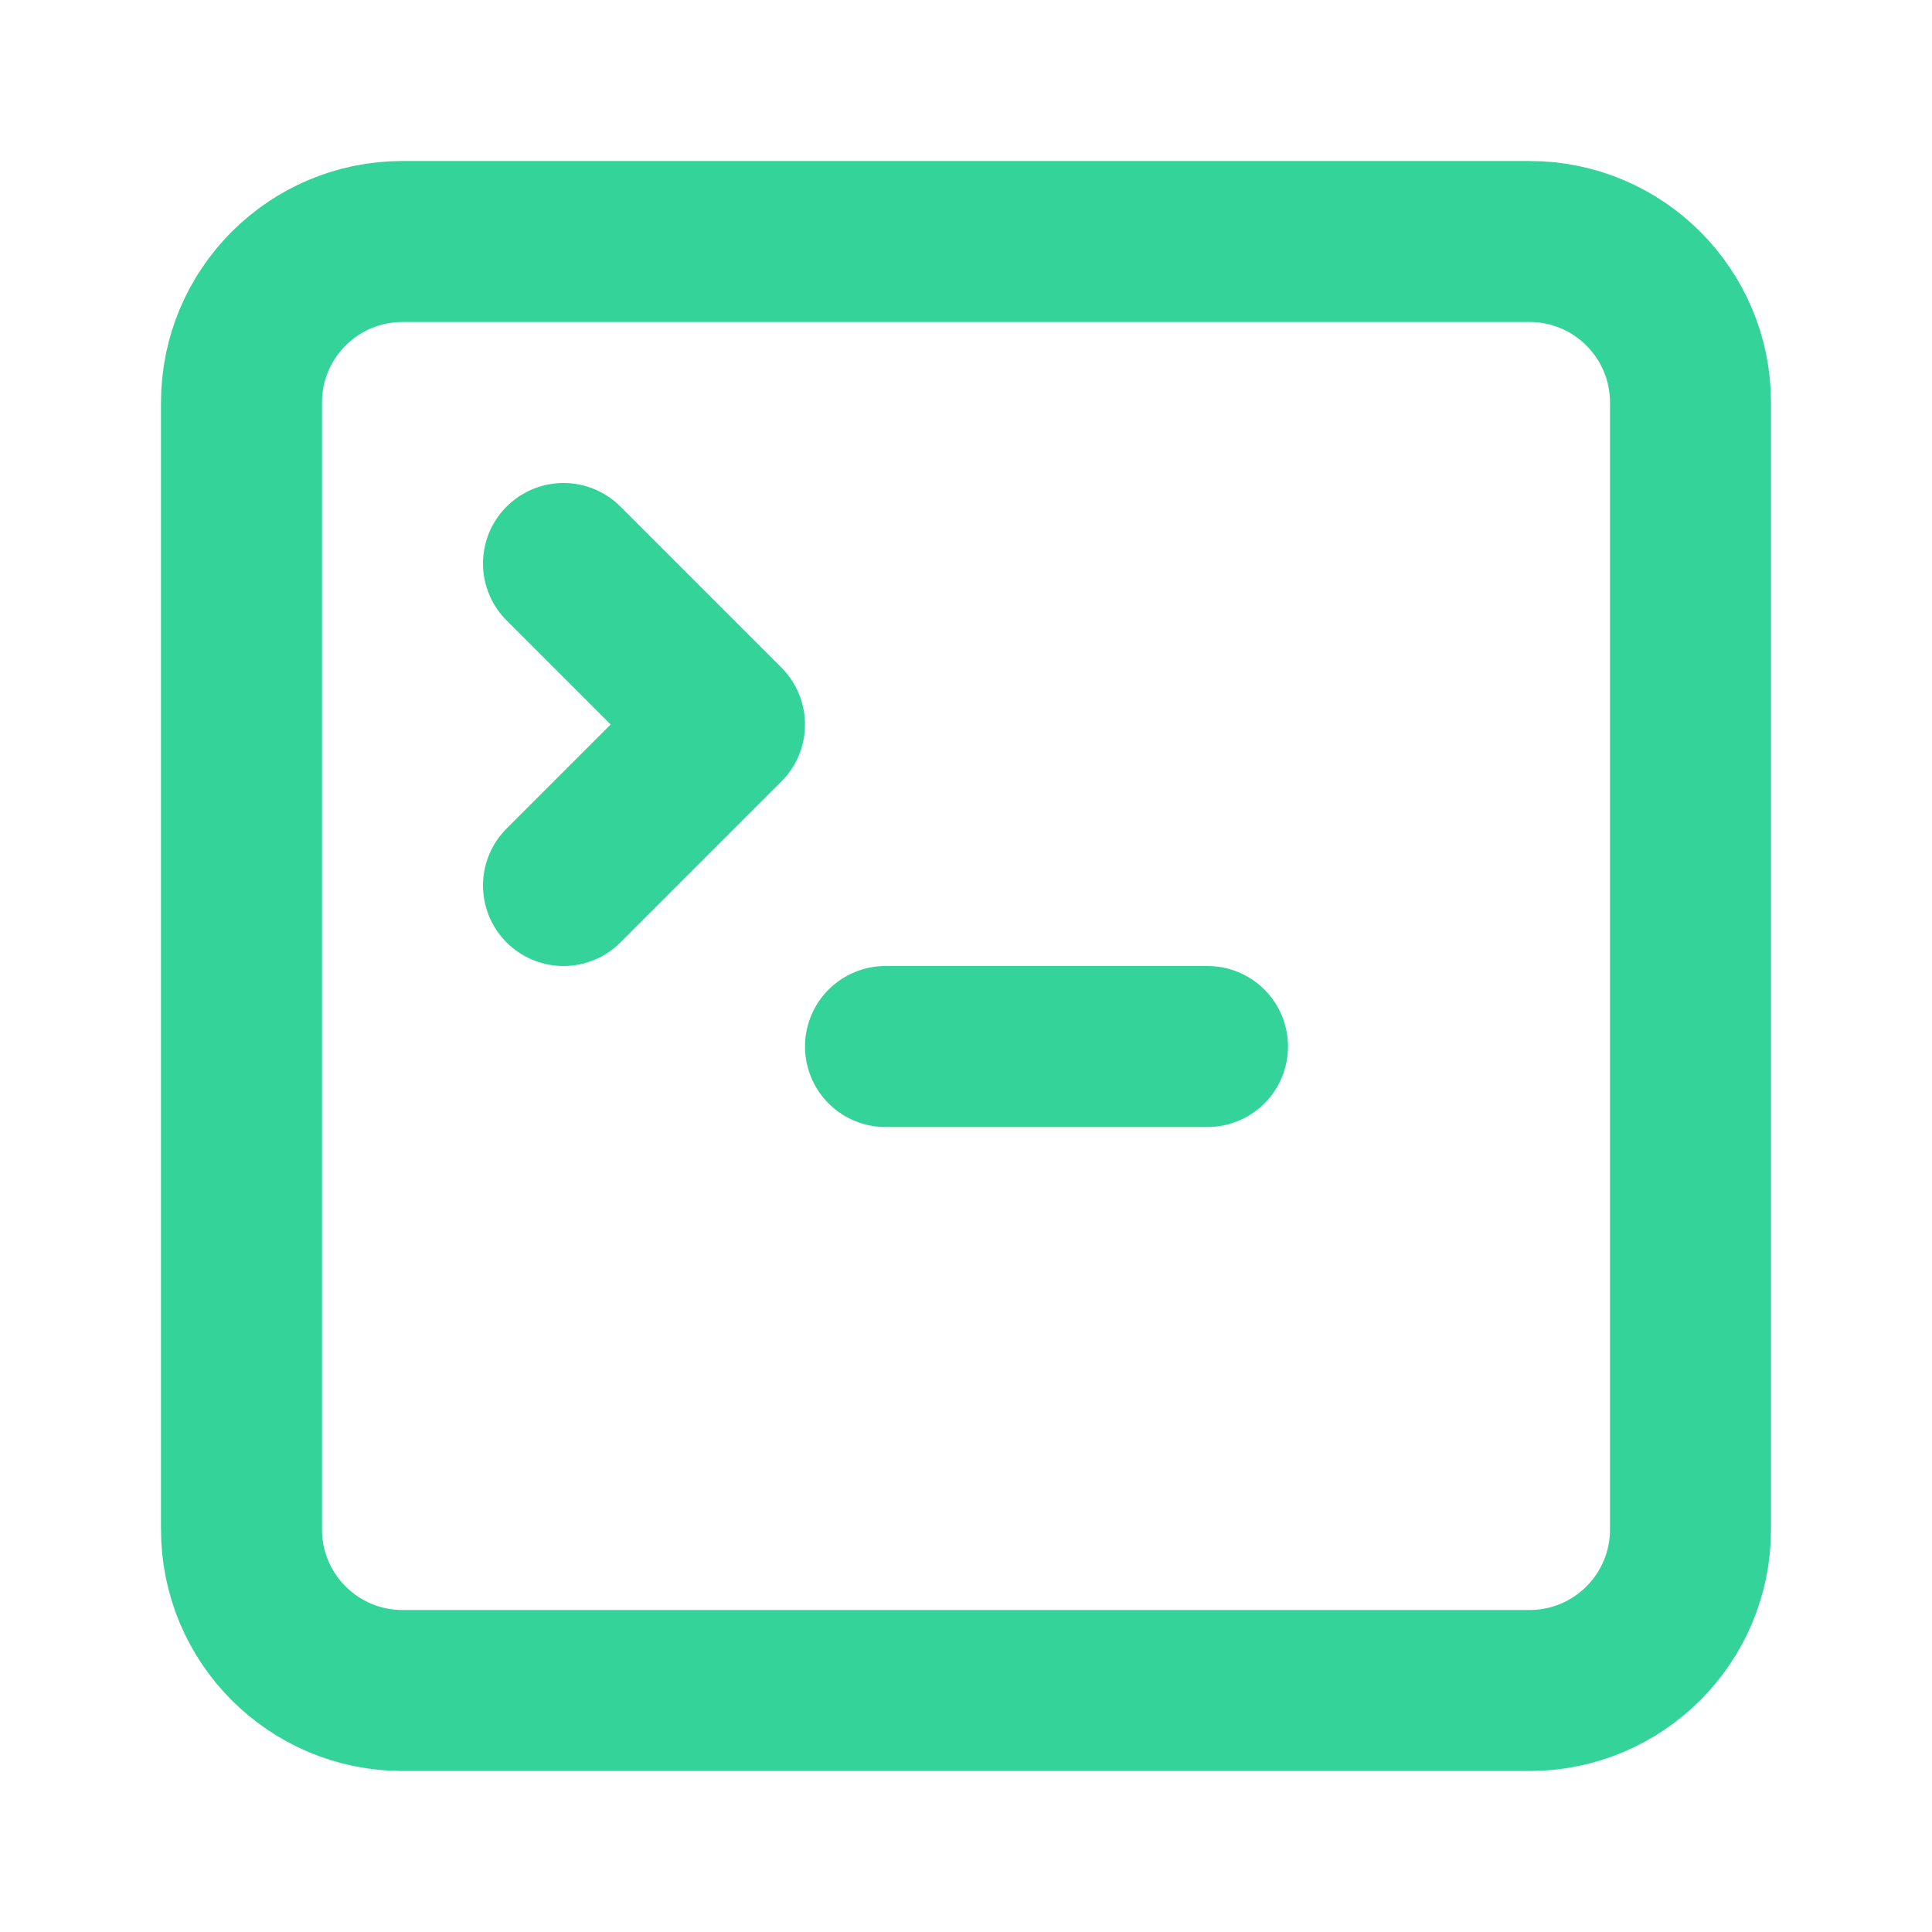
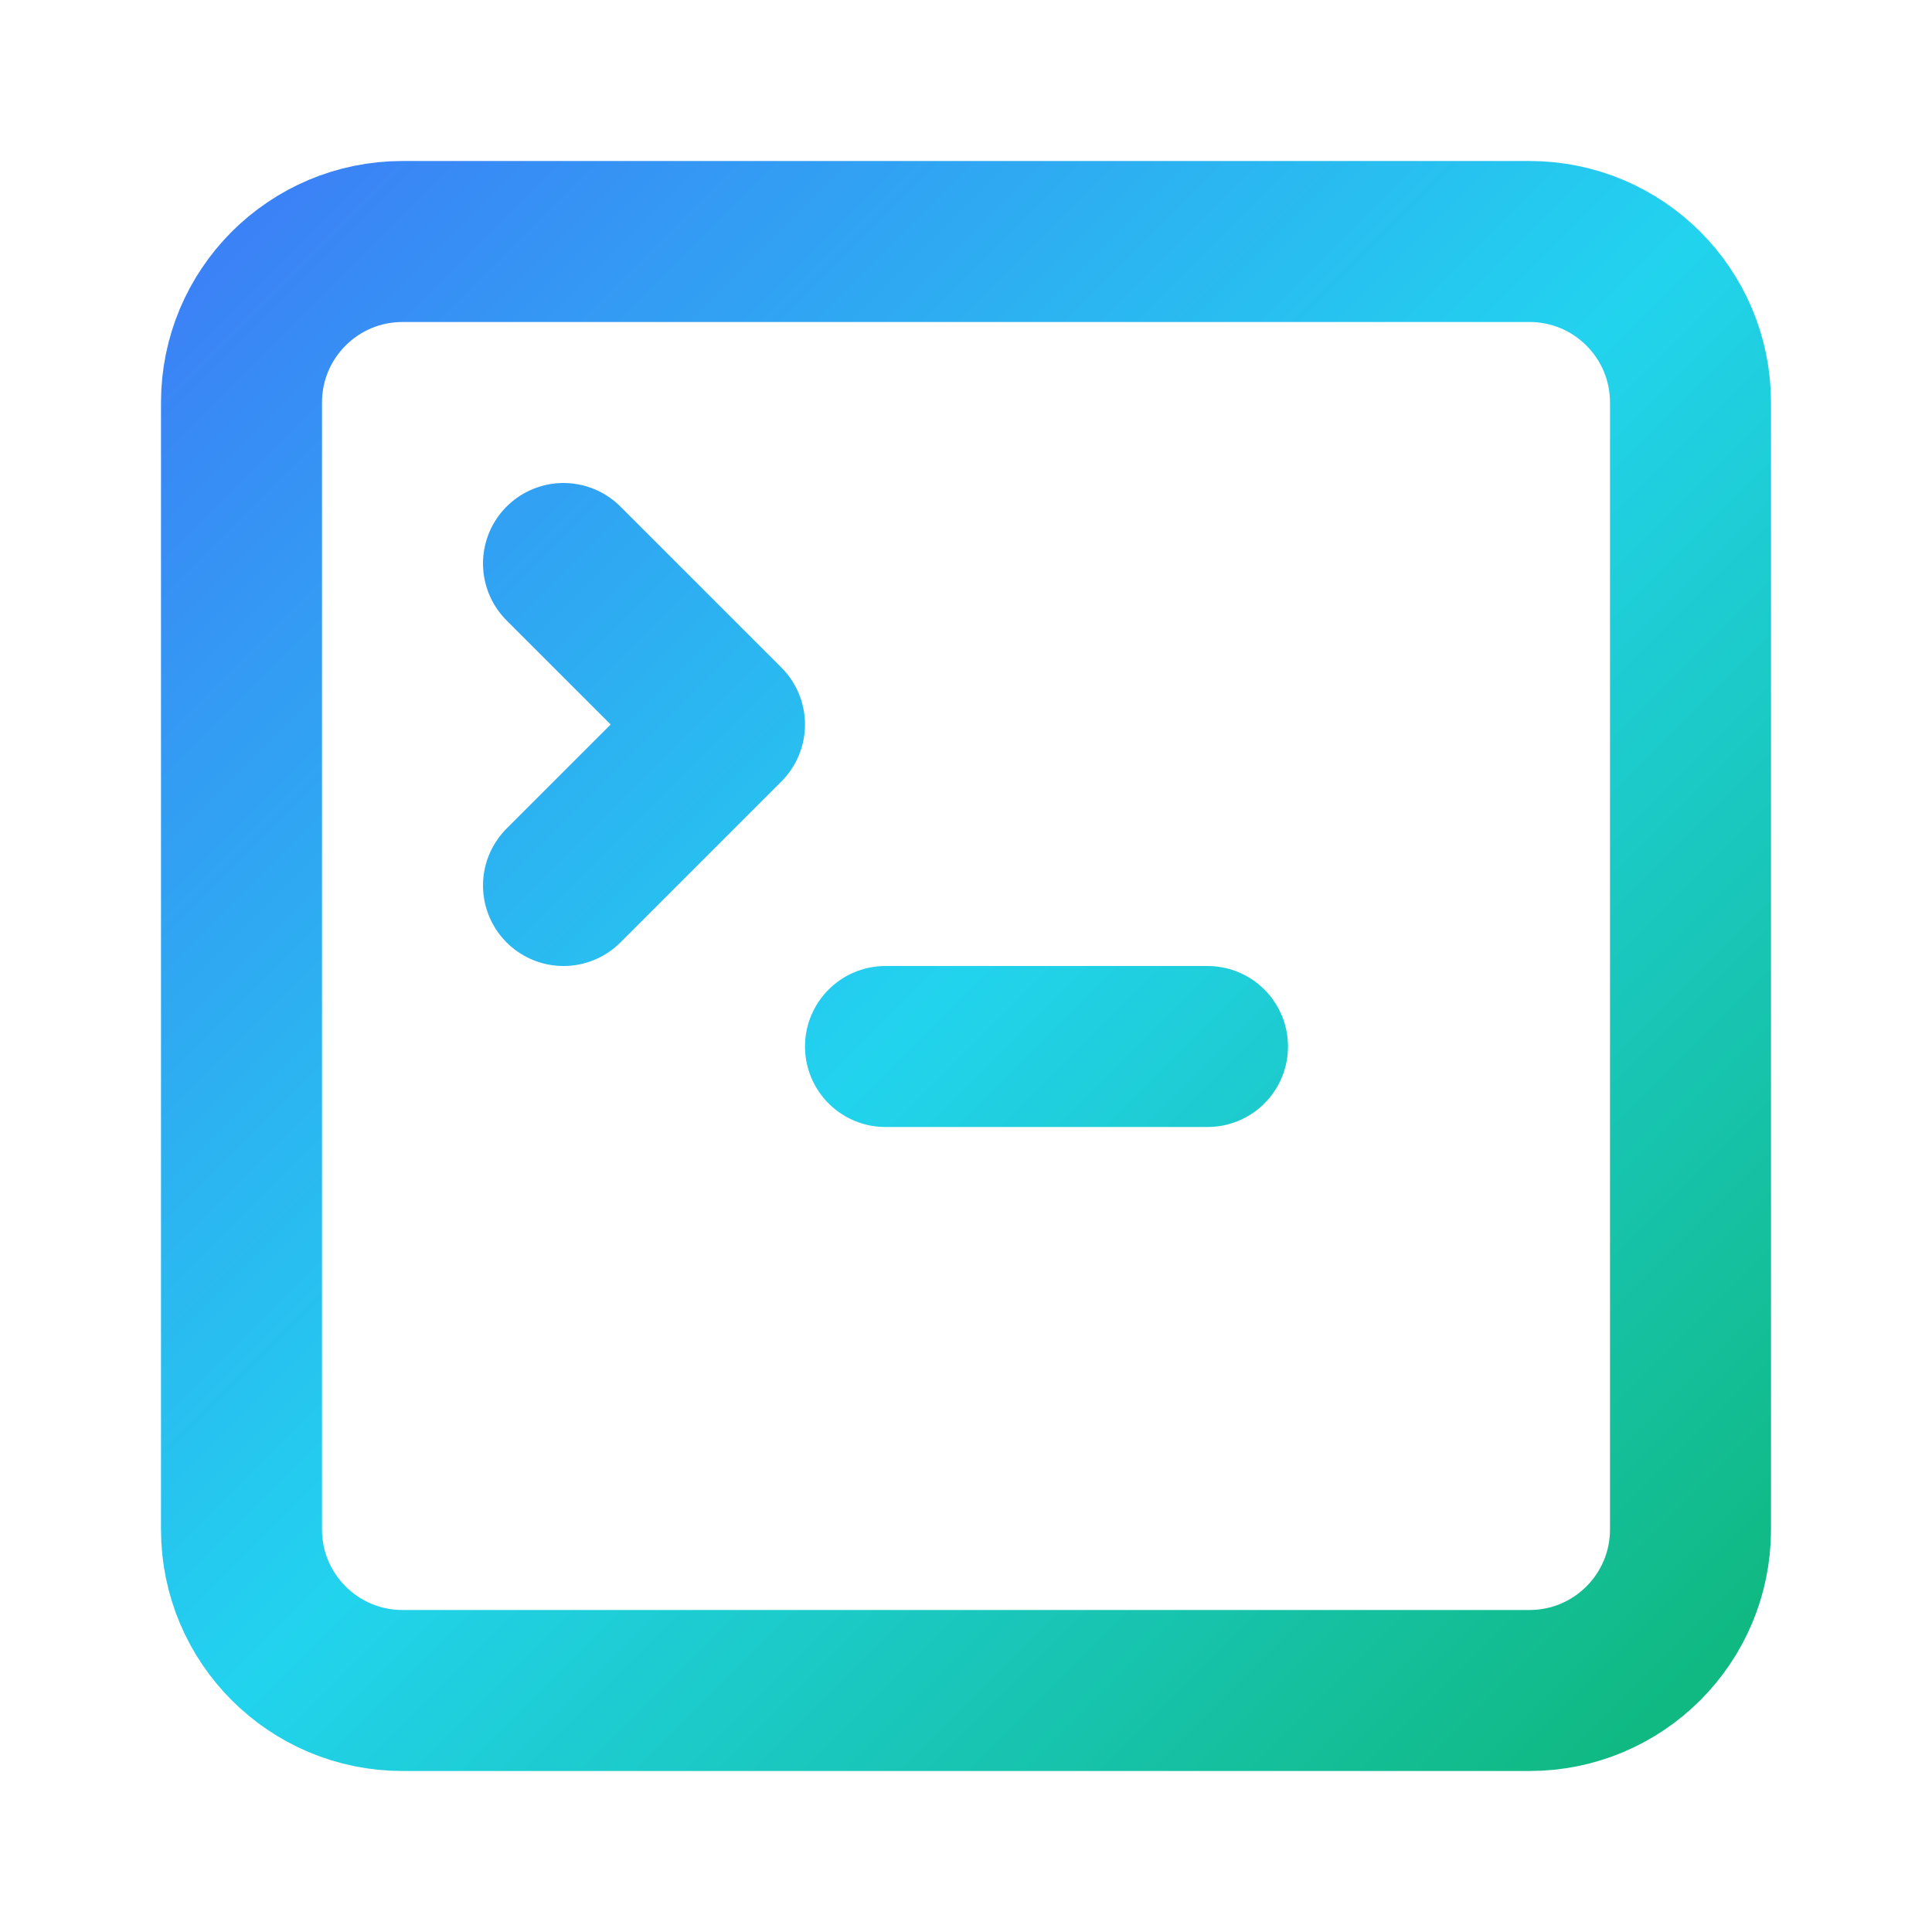
- <svg xmlns="http://www.w3.org/2000/svg" class="lucide lucide-square-terminal" width="24" height="24" viewBox="0 0 24 24" fill="none" stroke="#34D399" stroke-width="2" stroke-linecap="round" stroke-linejoin="round">
+ <svg xmlns="http://www.w3.org/2000/svg" class="lucide lucide-square-terminal" width="24" height="24" viewBox="0 0 24 24" fill="none" stroke="url(#analytica)" stroke-width="2" stroke-linecap="round" stroke-linejoin="round">
+   <defs>
+     <linearGradient id="analytica" gradientUnits="userSpaceOnUse" x1="3" y1="3" x2="21" y2="21">
+       <stop offset="0" stop-color="#3B82F6" />
+       <stop offset="0.5" stop-color="#22D3EE" />
+       <stop offset="1" stop-color="#10B981" />
+     </linearGradient>
+   </defs>
  <path d="m7 11 2-2-2-2" />
  <path d="M11 13h4" />
  <rect width="18" height="18" x="3" y="3" rx="2" ry="2" />
</svg>
